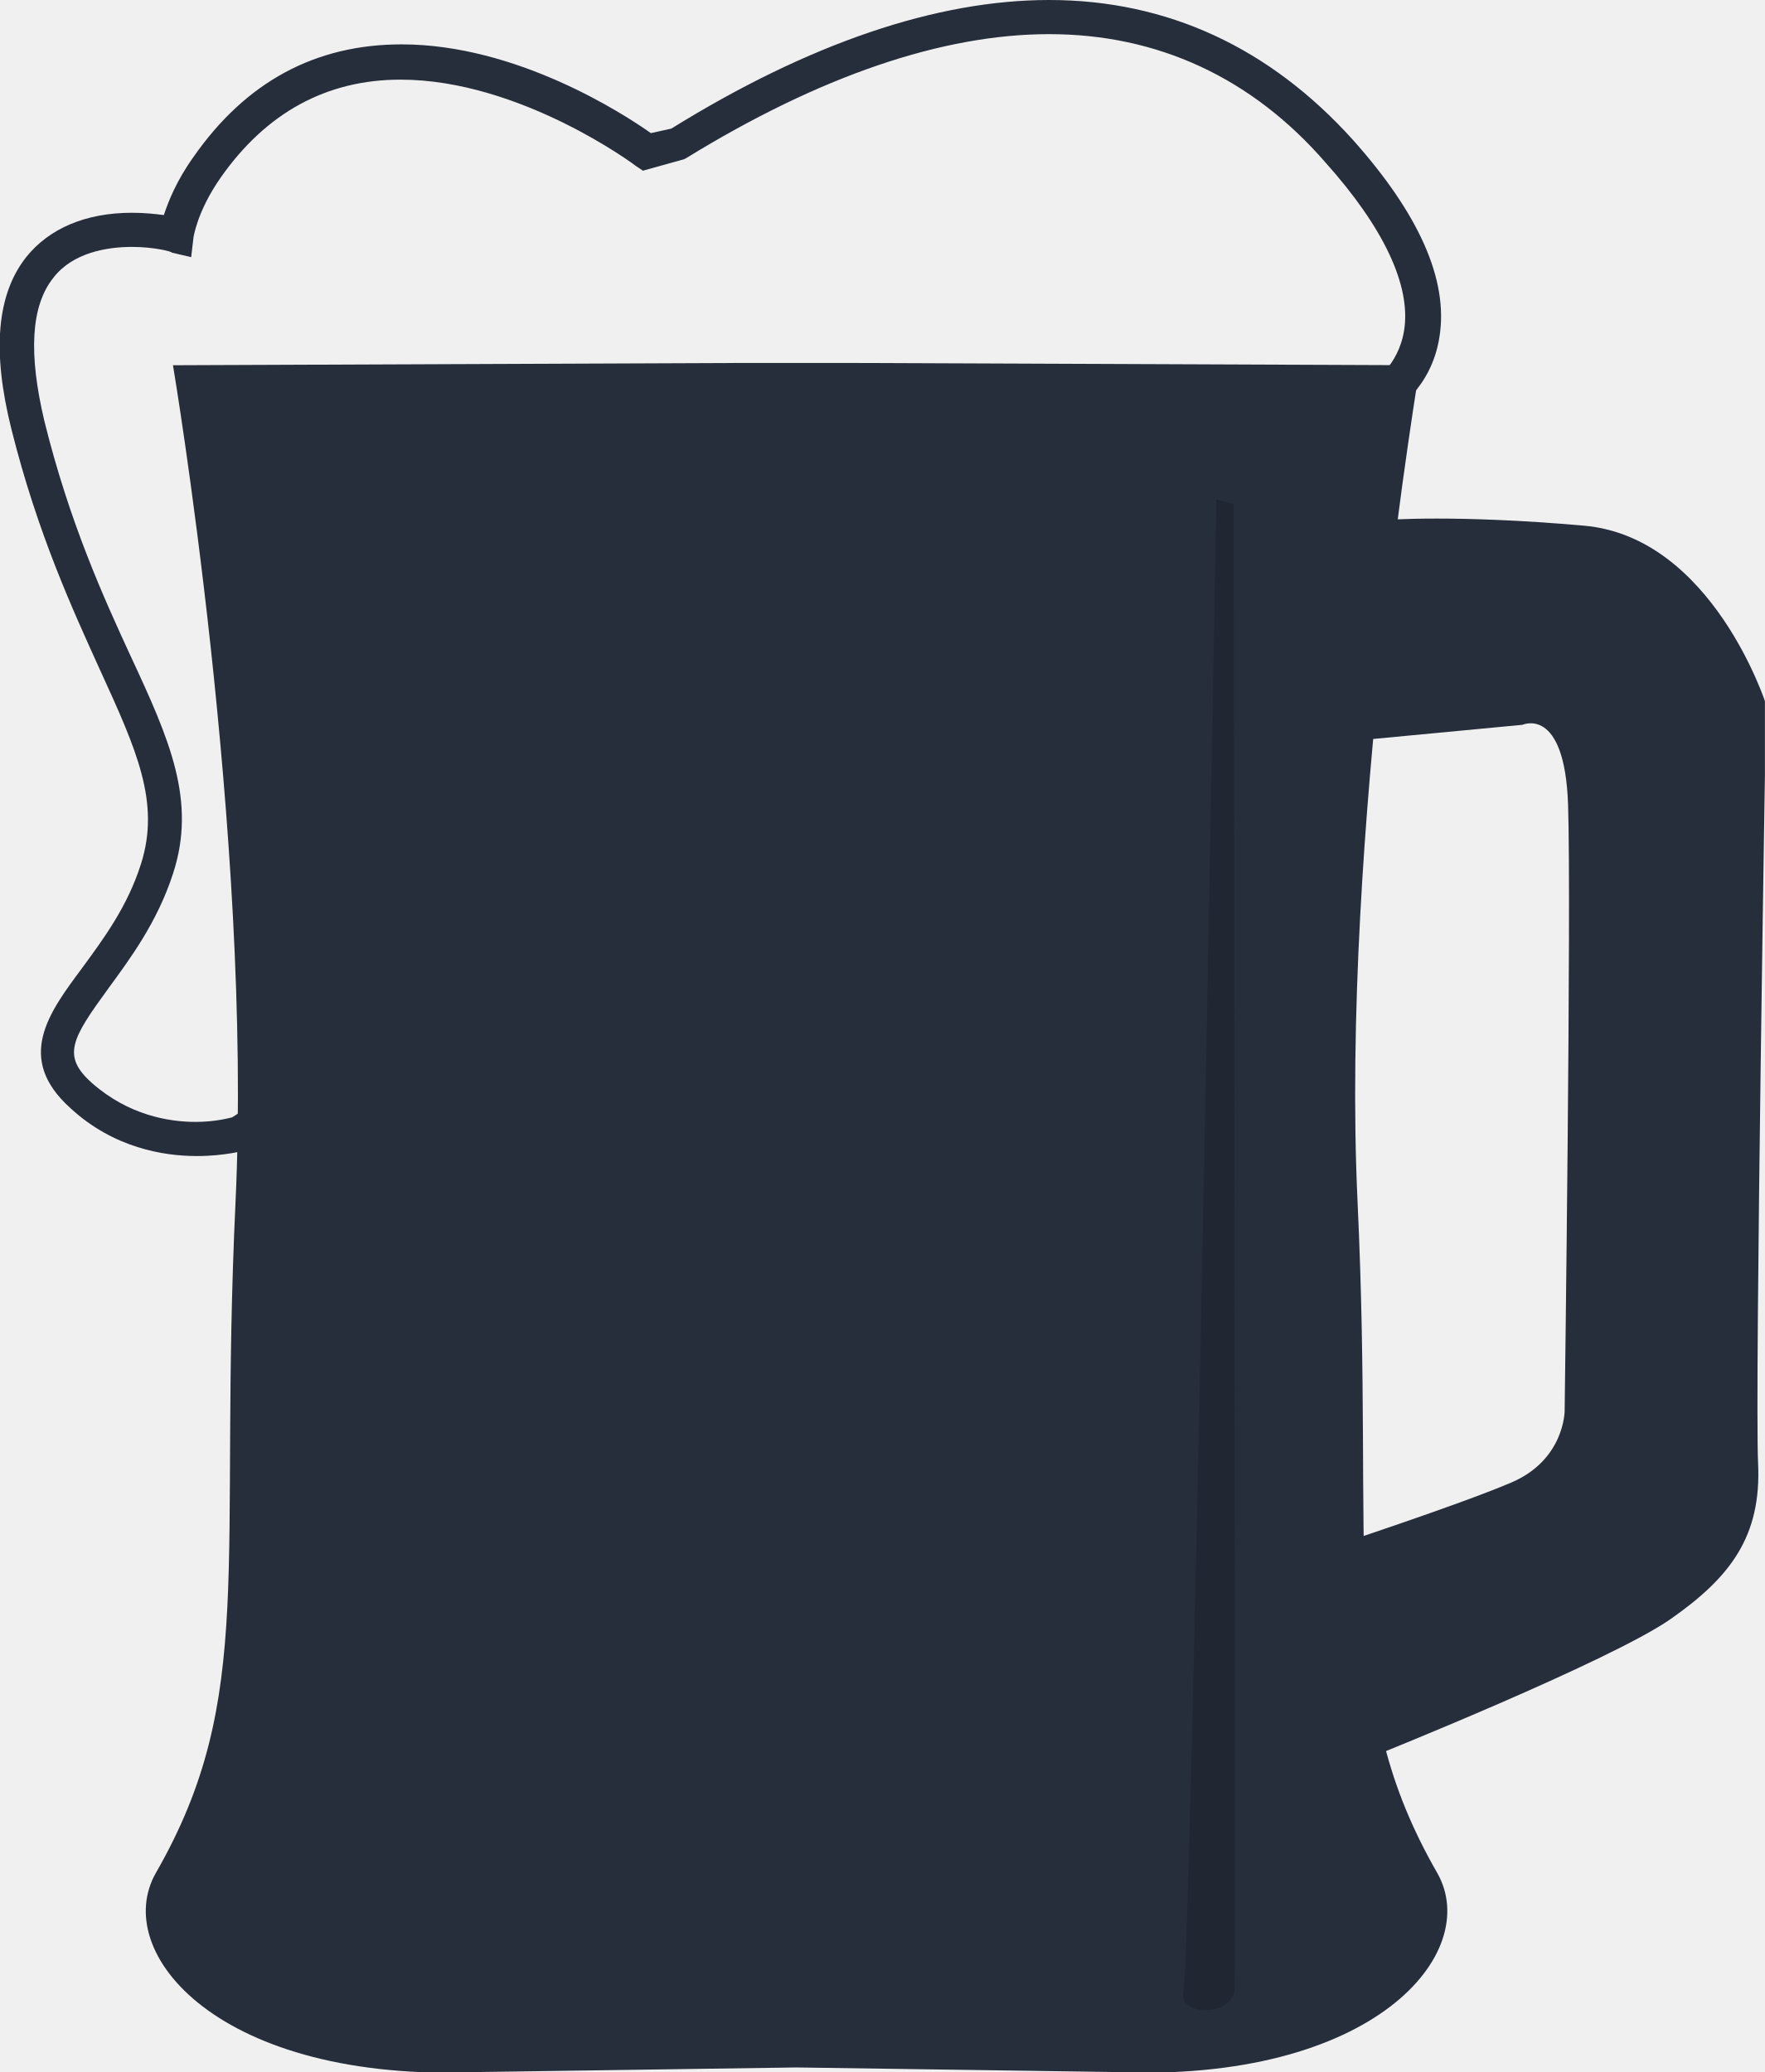
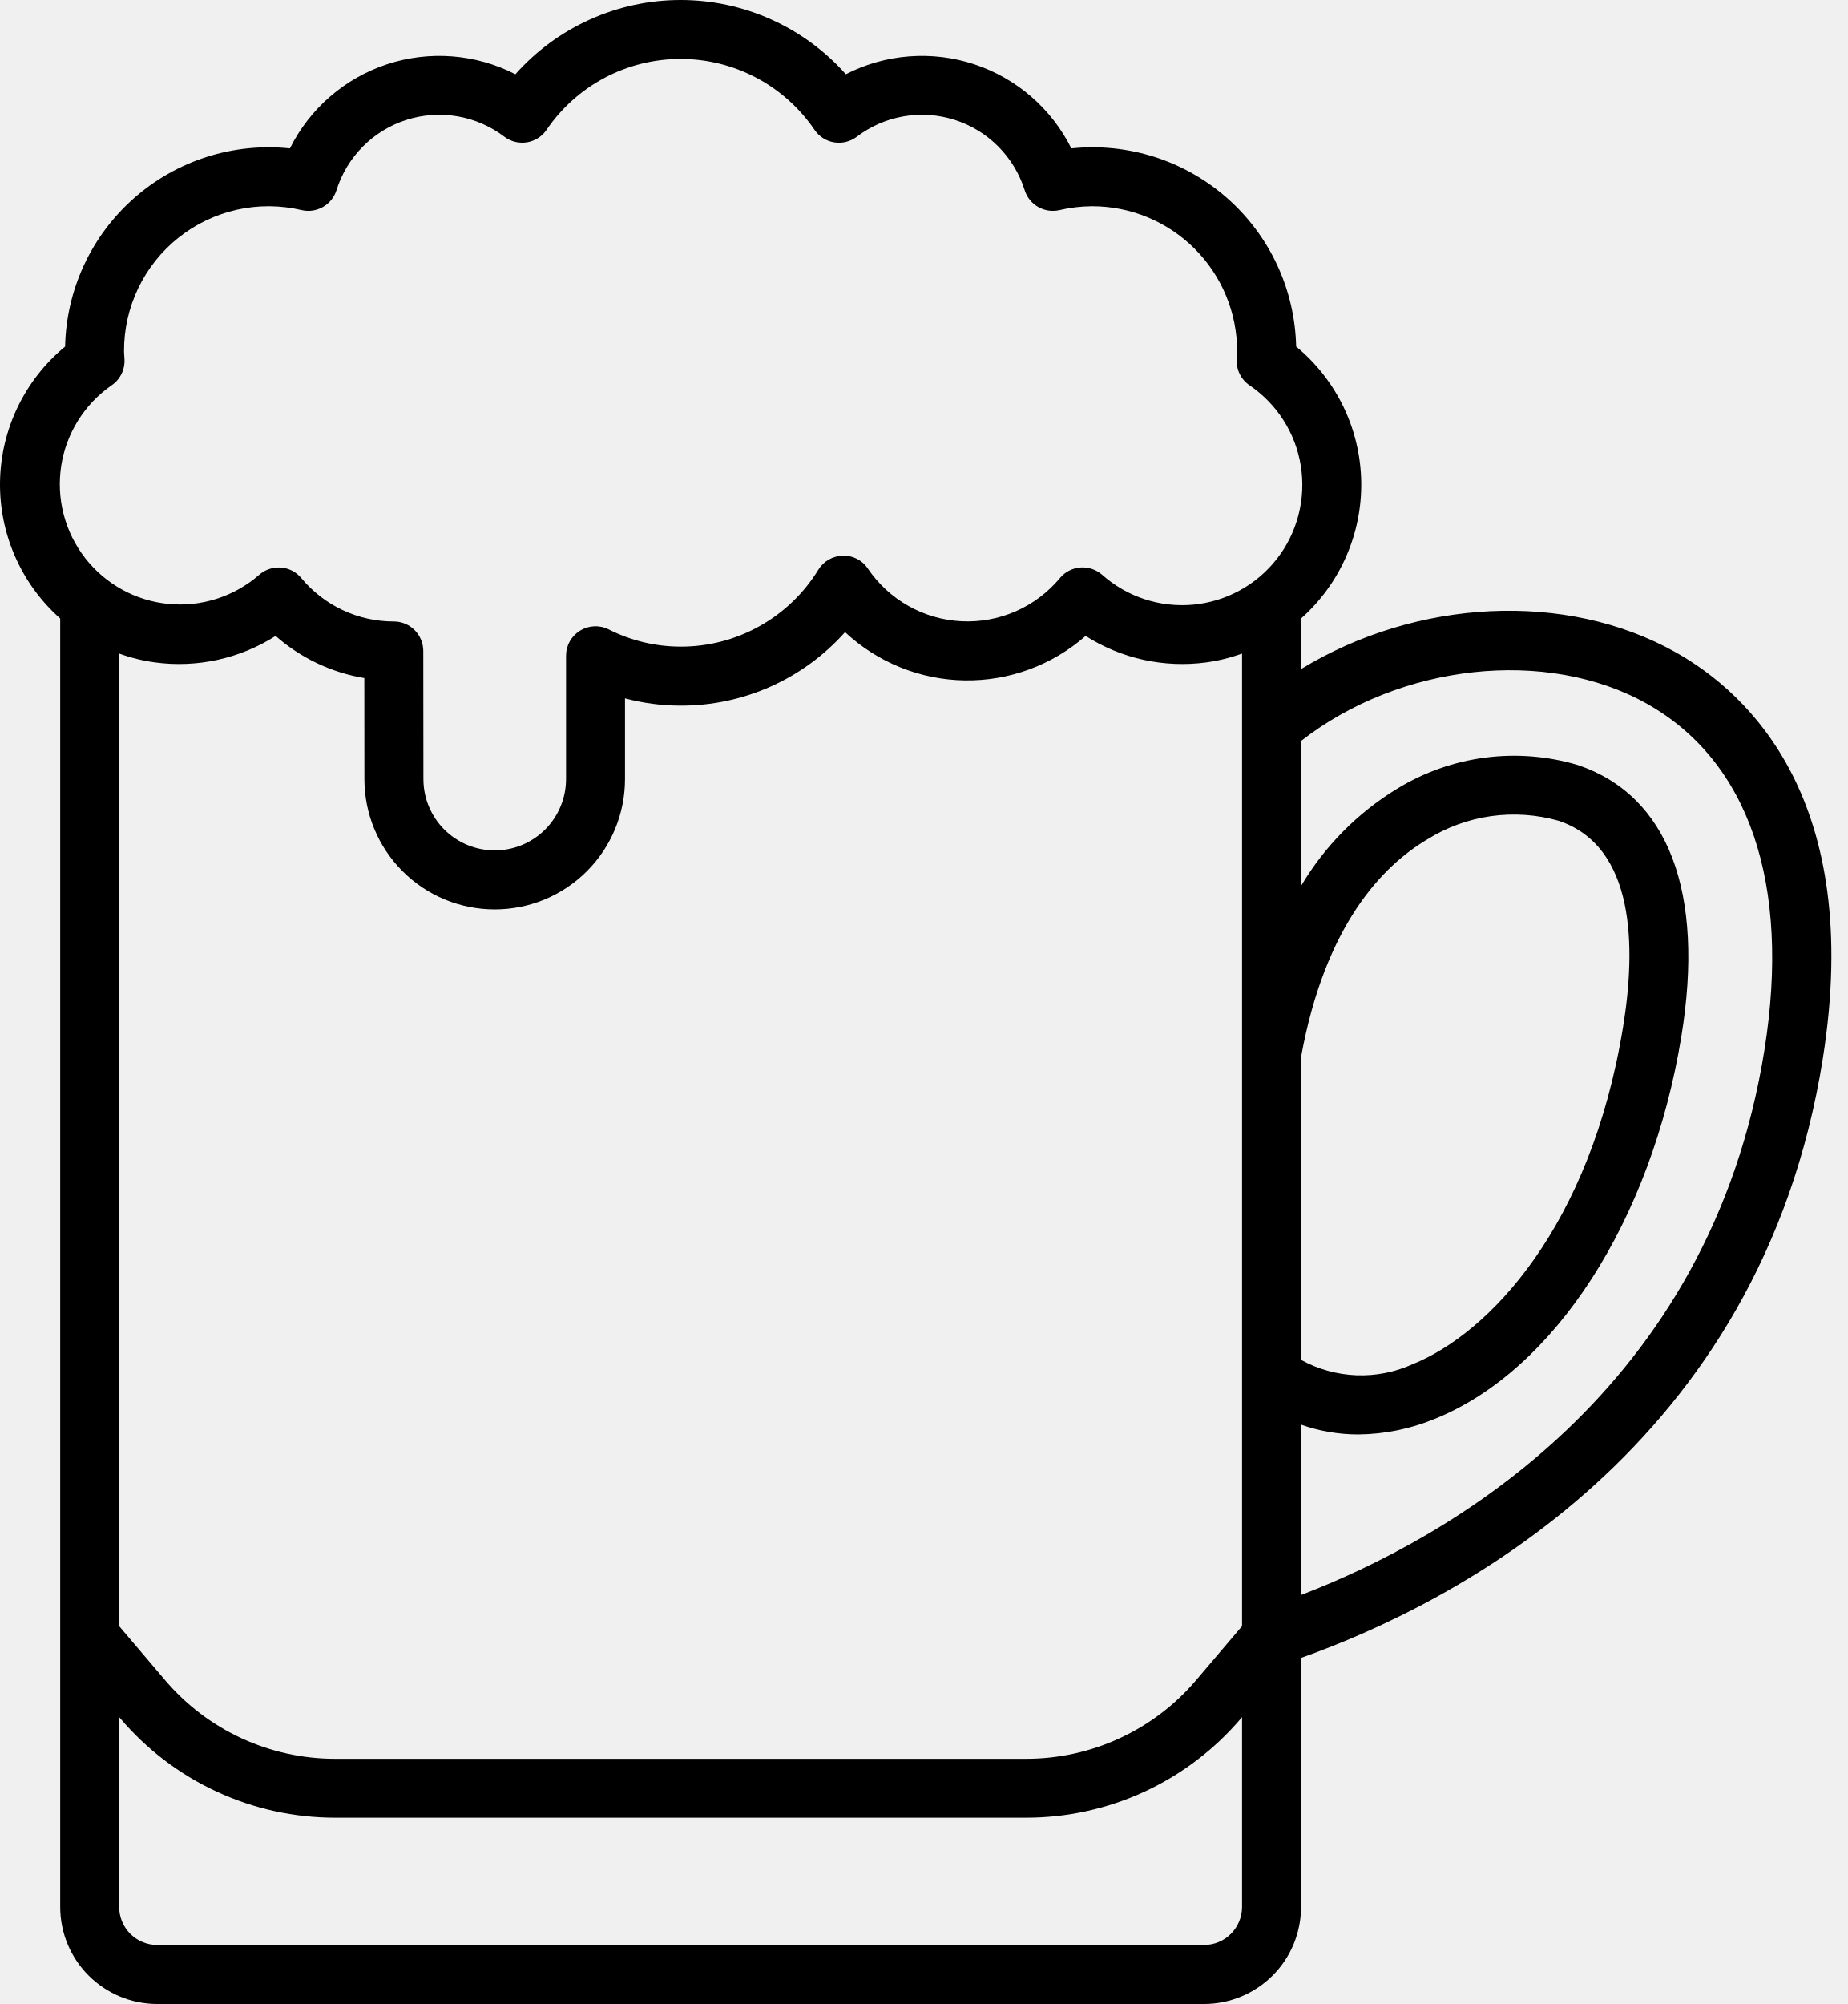
- <svg xmlns="http://www.w3.org/2000/svg" width="109" height="128" viewBox="0 0 109 128" fill="none">
-   <g clip-path="url(#clip0)">
-     <path d="M88.76 115.699C82.505 104.804 84.895 96.72 83.841 74.227C82.787 51.734 87.706 22.563 87.706 22.563L52.848 22.423H49.194H45.539L10.682 22.563C10.682 22.563 15.601 51.734 14.547 74.227C13.493 96.72 15.883 104.804 9.628 115.699C6.817 120.619 13.493 128.703 29.657 128L49.194 127.719L68.731 128C84.895 128.703 91.571 120.619 88.76 115.699Z" fill="#262D3B" />
-     <path d="M12.157 71.416C10.119 71.416 7.027 70.924 4.357 68.463C0.913 65.371 3.021 62.559 5.059 59.818C6.395 57.99 7.87 56.022 8.714 53.351C9.908 49.555 8.433 46.322 6.184 41.401C4.497 37.676 2.318 32.967 0.702 26.5C-0.493 21.72 -0.212 18.205 1.616 15.886C3.021 14.129 5.27 13.144 8.151 13.144C8.925 13.144 9.557 13.215 10.119 13.285C10.4 12.441 10.892 11.176 11.947 9.7C15.179 5.061 19.466 2.741 24.807 2.741C31.905 2.741 38.511 7.029 40.198 8.224L41.463 7.943C49.966 2.671 57.837 0 64.795 0C72.104 0 78.429 2.952 83.559 8.646C87.635 13.215 89.462 17.292 88.9 20.806C88.408 24.04 86.019 25.445 85.878 25.516L15.32 70.994L15.179 71.064C15.109 71.064 13.914 71.416 12.157 71.416ZM8.151 15.253C6.605 15.253 4.497 15.605 3.302 17.151C1.897 18.908 1.756 21.86 2.74 26.008C4.286 32.264 6.395 36.903 8.081 40.558C10.471 45.689 12.157 49.485 10.681 53.983C9.698 57.006 8.011 59.255 6.676 61.083C4.427 64.176 3.794 65.23 5.692 66.917C7.941 68.885 10.4 69.307 12.087 69.307C13.211 69.307 14.055 69.096 14.336 69.026L84.683 23.688C84.754 23.618 86.37 22.634 86.721 20.384C87.143 17.643 85.456 14.058 81.872 10.052C77.304 4.78 71.471 2.109 64.795 2.109C58.189 2.109 50.599 4.71 42.377 9.77L42.236 9.841L39.706 10.544L39.284 10.262C39.214 10.192 32.116 4.92 24.737 4.92C20.169 4.92 16.444 6.959 13.633 10.965C12.157 13.074 11.947 14.691 11.947 14.691L11.806 15.886L10.611 15.605C10.611 15.534 9.487 15.253 8.151 15.253Z" fill="#262D3B" />
-     <path d="M85.597 32.123L84.403 45.689L94.031 44.775C94.031 44.775 96.631 43.581 96.842 49.696C97.053 55.811 96.631 87.161 96.631 87.161C96.631 87.161 96.631 90.183 93.328 91.589C90.025 92.995 82.084 95.596 82.084 95.596L84.895 108.459C84.895 108.459 99.442 102.625 103.167 100.024C106.891 97.423 108.789 94.893 108.578 90.394C108.367 85.966 109.07 43.51 109.07 43.51C109.07 43.51 105.767 33.177 97.826 32.474C89.884 31.772 85.597 32.123 85.597 32.123Z" fill="#262D3B" />
-     <path d="M73.088 123.08C72.807 124.556 76.18 124.626 76.251 122.798C76.321 120.057 76.18 31.139 76.18 31.139L75.126 30.858C75.126 30.858 73.58 120.619 73.088 123.08Z" fill="#202632" />
-   </g>
-   <defs>
-     <clipPath id="clip0">
-       <rect width="109" height="128" fill="white" />
-     </clipPath>
-   </defs>
+ <svg xmlns="http://www.w3.org/2000/svg" width="71" height="77" viewBox="0 0 71 77" fill="none">
+   <path d="M64.411 25.068C60.173 22.686 54.43 23.014 50.003 25.708V23.765C50.746 23.106 51.338 22.294 51.737 21.384C52.136 20.475 52.334 19.49 52.316 18.497C52.298 17.504 52.065 16.526 51.634 15.632C51.202 14.738 50.581 13.947 49.815 13.316C49.791 12.234 49.544 11.168 49.088 10.187C48.632 9.205 47.977 8.329 47.165 7.613C46.353 6.898 45.401 6.358 44.37 6.029C43.339 5.7 42.251 5.589 41.175 5.702C40.797 4.942 40.272 4.265 39.63 3.71C38.988 3.155 38.243 2.732 37.437 2.467C36.63 2.202 35.78 2.1 34.934 2.166C34.088 2.232 33.263 2.465 32.508 2.852C31.711 1.955 30.733 1.237 29.639 0.746C28.544 0.254 27.358 0 26.158 0C24.958 0 23.772 0.254 22.678 0.746C21.583 1.237 20.605 1.955 19.808 2.852C19.053 2.465 18.229 2.232 17.383 2.166C16.537 2.1 15.686 2.202 14.88 2.467C14.074 2.732 13.328 3.155 12.687 3.71C12.045 4.265 11.52 4.942 11.142 5.702C10.066 5.589 8.977 5.7 7.946 6.029C6.915 6.358 5.963 6.897 5.151 7.613C4.339 8.329 3.684 9.205 3.228 10.187C2.772 11.168 2.525 12.234 2.502 13.316C1.735 13.948 1.115 14.738 0.683 15.632C0.252 16.527 0.019 17.504 0.001 18.497C-0.017 19.49 0.181 20.475 0.58 21.384C0.979 22.294 1.571 23.106 2.314 23.765V73.276C2.315 74.263 2.708 75.21 3.406 75.908C4.104 76.606 5.051 76.999 6.038 77H46.278C47.266 76.999 48.212 76.606 48.911 75.908C49.609 75.21 50.002 74.263 50.003 73.276V63.703C55.8 61.642 67.677 55.65 70.055 40.684C71.634 30.747 67.197 26.635 64.411 25.068ZM50.003 40.618C50.926 35.535 53.147 33.262 54.854 32.253C55.6 31.786 56.437 31.481 57.309 31.358C58.181 31.236 59.069 31.298 59.915 31.54C62.857 32.538 62.879 36.398 62.38 39.459C61.129 47.128 57.241 51.232 54.291 52.417C53.613 52.725 52.872 52.87 52.127 52.842C51.382 52.812 50.655 52.61 50.003 52.25V40.618ZM4.292 14.803C4.453 14.693 4.583 14.543 4.669 14.368C4.756 14.193 4.795 13.998 4.784 13.804L4.777 13.679C4.772 13.614 4.767 13.556 4.767 13.493C4.764 12.654 4.952 11.825 5.315 11.069C5.679 10.313 6.209 9.649 6.867 9.127C7.524 8.605 8.291 8.24 9.11 8.057C9.929 7.874 10.779 7.88 11.595 8.073C11.873 8.137 12.165 8.094 12.413 7.952C12.661 7.811 12.846 7.581 12.932 7.309C13.131 6.675 13.479 6.099 13.948 5.628C14.417 5.157 14.992 4.806 15.625 4.605C16.258 4.403 16.93 4.357 17.584 4.47C18.239 4.583 18.857 4.852 19.385 5.254C19.508 5.346 19.648 5.413 19.796 5.45C19.945 5.487 20.1 5.493 20.251 5.469C20.403 5.444 20.547 5.389 20.677 5.307C20.806 5.224 20.918 5.117 21.005 4.99C21.576 4.15 22.343 3.463 23.241 2.987C24.139 2.512 25.14 2.264 26.155 2.264C27.171 2.264 28.172 2.512 29.069 2.987C29.967 3.463 30.735 4.15 31.306 4.99C31.393 5.117 31.505 5.225 31.634 5.308C31.764 5.39 31.909 5.446 32.061 5.47C32.213 5.495 32.368 5.488 32.517 5.451C32.666 5.414 32.806 5.347 32.929 5.254C33.457 4.852 34.075 4.583 34.73 4.47C35.384 4.357 36.056 4.403 36.689 4.605C37.322 4.806 37.897 5.157 38.366 5.628C38.834 6.099 39.183 6.675 39.382 7.309C39.468 7.581 39.653 7.811 39.901 7.952C40.148 8.094 40.44 8.137 40.718 8.073C41.131 7.976 41.553 7.926 41.978 7.924C43.455 7.925 44.87 8.512 45.915 9.557C46.959 10.601 47.546 12.017 47.548 13.494C47.548 13.559 47.543 13.618 47.538 13.68L47.531 13.804C47.52 13.999 47.56 14.194 47.646 14.368C47.732 14.544 47.862 14.694 48.023 14.804C48.547 15.159 48.992 15.617 49.331 16.151C49.671 16.685 49.897 17.283 49.996 17.908C50.094 18.532 50.064 19.171 49.906 19.784C49.748 20.396 49.467 20.97 49.078 21.469C48.69 21.968 48.203 22.383 47.648 22.686C47.093 22.99 46.481 23.176 45.851 23.234C45.221 23.291 44.586 23.219 43.985 23.021C43.385 22.824 42.831 22.505 42.358 22.084C42.244 21.984 42.112 21.908 41.968 21.86C41.825 21.812 41.673 21.793 41.522 21.804C41.371 21.816 41.224 21.858 41.089 21.927C40.955 21.996 40.836 22.092 40.739 22.208C40.28 22.76 39.7 23.197 39.044 23.486C38.387 23.774 37.673 23.906 36.957 23.871C36.24 23.836 35.542 23.635 34.917 23.284C34.292 22.933 33.757 22.441 33.355 21.847C33.25 21.689 33.107 21.561 32.939 21.474C32.771 21.387 32.583 21.344 32.394 21.351C32.205 21.355 32.02 21.406 31.856 21.499C31.692 21.593 31.553 21.726 31.454 21.887C30.899 22.793 30.121 23.54 29.194 24.058C28.266 24.577 27.222 24.848 26.16 24.846C25.199 24.845 24.252 24.618 23.395 24.184C23.222 24.097 23.03 24.056 22.837 24.065C22.644 24.074 22.457 24.131 22.292 24.233C22.128 24.335 21.992 24.477 21.898 24.645C21.804 24.814 21.755 25.004 21.755 25.197V29.934C21.755 30.294 21.684 30.651 21.546 30.983C21.408 31.316 21.206 31.618 20.952 31.873C20.697 32.127 20.395 32.329 20.062 32.467C19.73 32.605 19.373 32.675 19.014 32.675C18.654 32.675 18.297 32.605 17.965 32.467C17.632 32.329 17.33 32.127 17.075 31.873C16.821 31.618 16.619 31.316 16.481 30.983C16.343 30.651 16.273 30.294 16.273 29.934L16.268 25.012C16.268 24.712 16.148 24.423 15.936 24.211C15.723 23.998 15.435 23.879 15.134 23.879C14.456 23.88 13.785 23.73 13.17 23.442C12.555 23.153 12.012 22.733 11.579 22.21C11.482 22.093 11.362 21.997 11.227 21.928C11.092 21.858 10.945 21.817 10.794 21.805C10.765 21.805 10.736 21.805 10.707 21.805C10.431 21.805 10.164 21.906 9.957 22.09C9.483 22.503 8.929 22.814 8.331 23.006C7.732 23.198 7.1 23.266 6.475 23.205C5.849 23.144 5.242 22.957 4.691 22.654C4.141 22.35 3.658 21.938 3.272 21.442C2.886 20.945 2.605 20.375 2.447 19.767C2.289 19.158 2.257 18.524 2.352 17.902C2.448 17.281 2.669 16.686 3.003 16.153C3.336 15.62 3.775 15.161 4.292 14.803ZM5.958 25.452C7.575 25.67 9.216 25.309 10.593 24.434C11.556 25.282 12.736 25.843 14.002 26.053L14.005 29.935C14.005 31.263 14.533 32.537 15.472 33.476C16.412 34.416 17.685 34.943 19.014 34.943C20.342 34.943 21.616 34.416 22.555 33.476C23.494 32.537 24.021 31.263 24.021 29.935V26.833C24.719 27.019 25.437 27.113 26.159 27.113C27.352 27.116 28.532 26.866 29.622 26.379C30.711 25.892 31.685 25.18 32.478 24.288C33.727 25.455 35.365 26.116 37.073 26.143C38.782 26.17 40.44 25.561 41.724 24.434C43.101 25.31 44.743 25.67 46.359 25.452C46.829 25.388 47.29 25.274 47.736 25.112V52.766C47.733 52.809 47.733 52.852 47.736 52.895V62.481L45.974 64.554C45.169 65.503 44.167 66.265 43.037 66.787C41.907 67.31 40.677 67.58 39.433 67.579H12.884C11.639 67.58 10.409 67.31 9.279 66.788C8.15 66.265 7.147 65.503 6.342 64.554L4.58 62.481V25.112C5.026 25.274 5.488 25.388 5.958 25.452ZM46.278 74.732H6.038C5.652 74.731 5.282 74.578 5.008 74.304C4.735 74.031 4.581 73.661 4.581 73.275V65.977L4.616 66.018C5.634 67.217 6.9 68.181 8.328 68.841C9.756 69.502 11.311 69.843 12.884 69.842H39.434C41.007 69.843 42.561 69.502 43.989 68.841C45.417 68.181 46.684 67.217 47.702 66.018L47.736 65.978V73.275C47.735 73.661 47.581 74.031 47.308 74.304C47.035 74.578 46.665 74.731 46.278 74.732ZM67.816 40.327C65.725 53.489 55.593 59.139 50.005 61.285V54.74C50.711 54.99 51.454 55.117 52.203 55.116C53.21 55.107 54.207 54.905 55.138 54.52C59.743 52.671 63.465 46.902 64.62 39.824C65.527 34.274 64.113 30.569 60.645 29.396C59.489 29.051 58.274 28.954 57.077 29.11C55.881 29.267 54.731 29.673 53.702 30.302C52.182 31.226 50.913 32.509 50.005 34.038V28.468C53.813 25.501 59.437 24.87 63.302 27.043C67.223 29.25 68.827 33.968 67.816 40.327Z" fill="black" />
</svg>
